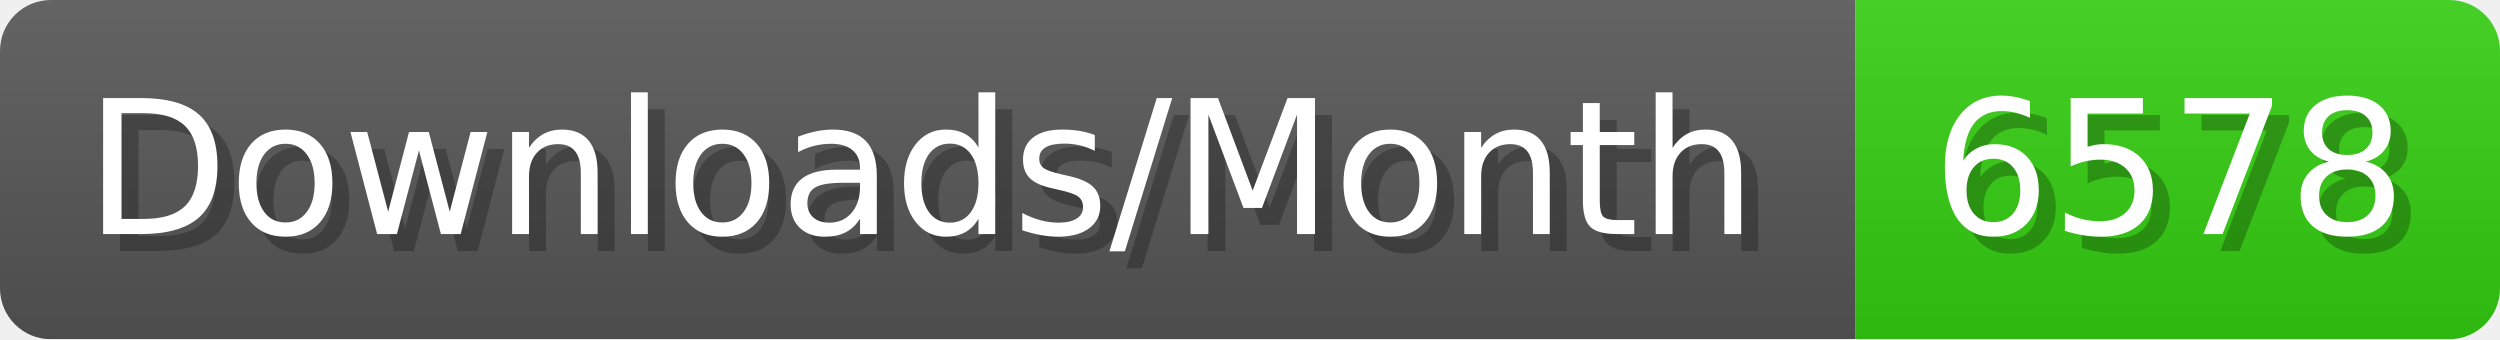
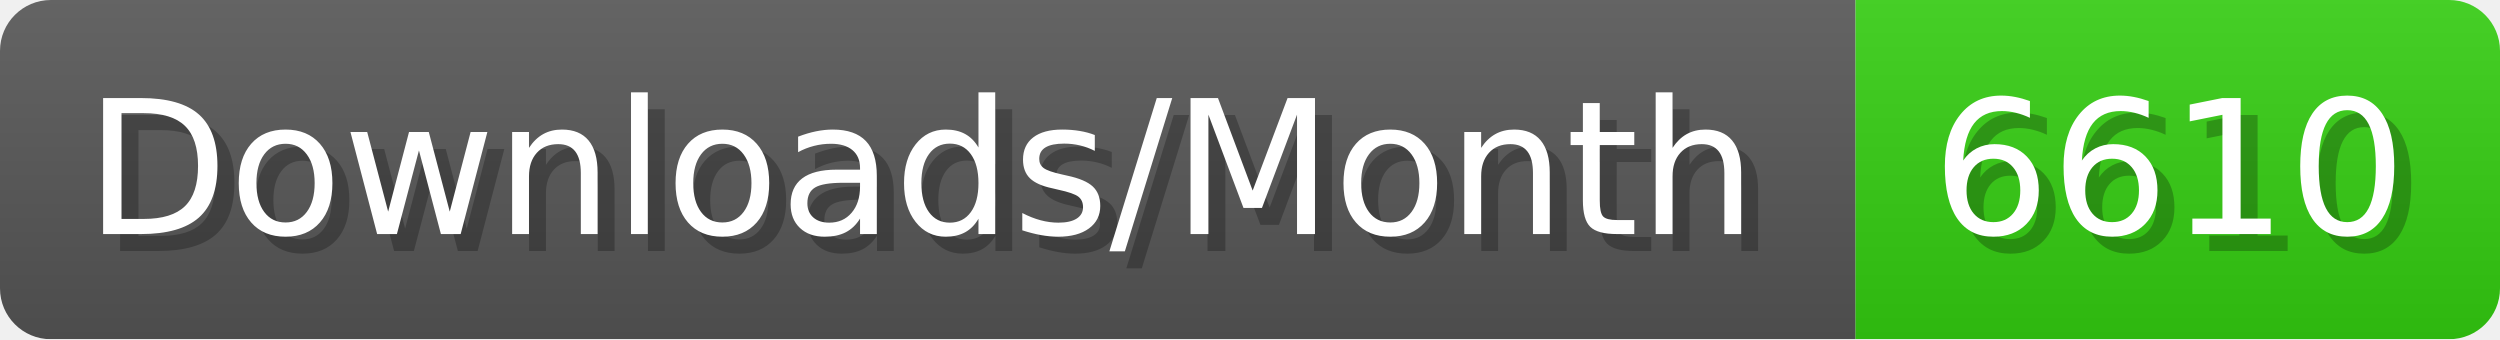
- <svg xmlns="http://www.w3.org/2000/svg" width="147.4" height="20" viewBox="0 0 1474 200" role="img" aria-label="Downloads/Month: 6578">
+ <svg xmlns="http://www.w3.org/2000/svg" width="147.4" height="20" viewBox="0 0 1474 200" role="img" aria-label="Downloads/Month: 6610">
  <linearGradient id="YlXUI" x2="0" y2="100%">
    <stop offset="0" stop-opacity=".1" stop-color="#EEE" />
    <stop offset="1" stop-opacity=".1" />
  </linearGradient>
  <mask id="JHhop">
    <rect width="1474" height="200" rx="30" fill="#FFF" />
  </mask>
  <g mask="url(#JHhop)">
    <rect width="1094" height="200" fill="#555" />
    <rect width="380" height="200" fill="#3C1" x="1094" />
    <rect width="1474" height="200" fill="url(#YlXUI)" />
  </g>
  <g aria-hidden="true" fill="#fff" text-anchor="start" font-family="Verdana,DejaVu Sans,sans-serif" font-size="110">
    <text x="60" y="148" textLength="994" fill="#000" opacity="0.25">Downloads/Month</text>
    <text x="50" y="138" textLength="994">Downloads/Month</text>
-     <text x="1149" y="148" textLength="280" fill="#000" opacity="0.25">6578</text>
-     <text x="1139" y="138" textLength="280">6578</text>
+     <text x="1149" y="148" textLength="280" fill="#000" opacity="0.25">6610</text>
+     <text x="1139" y="138" textLength="280">6610</text>
  </g>
</svg>
